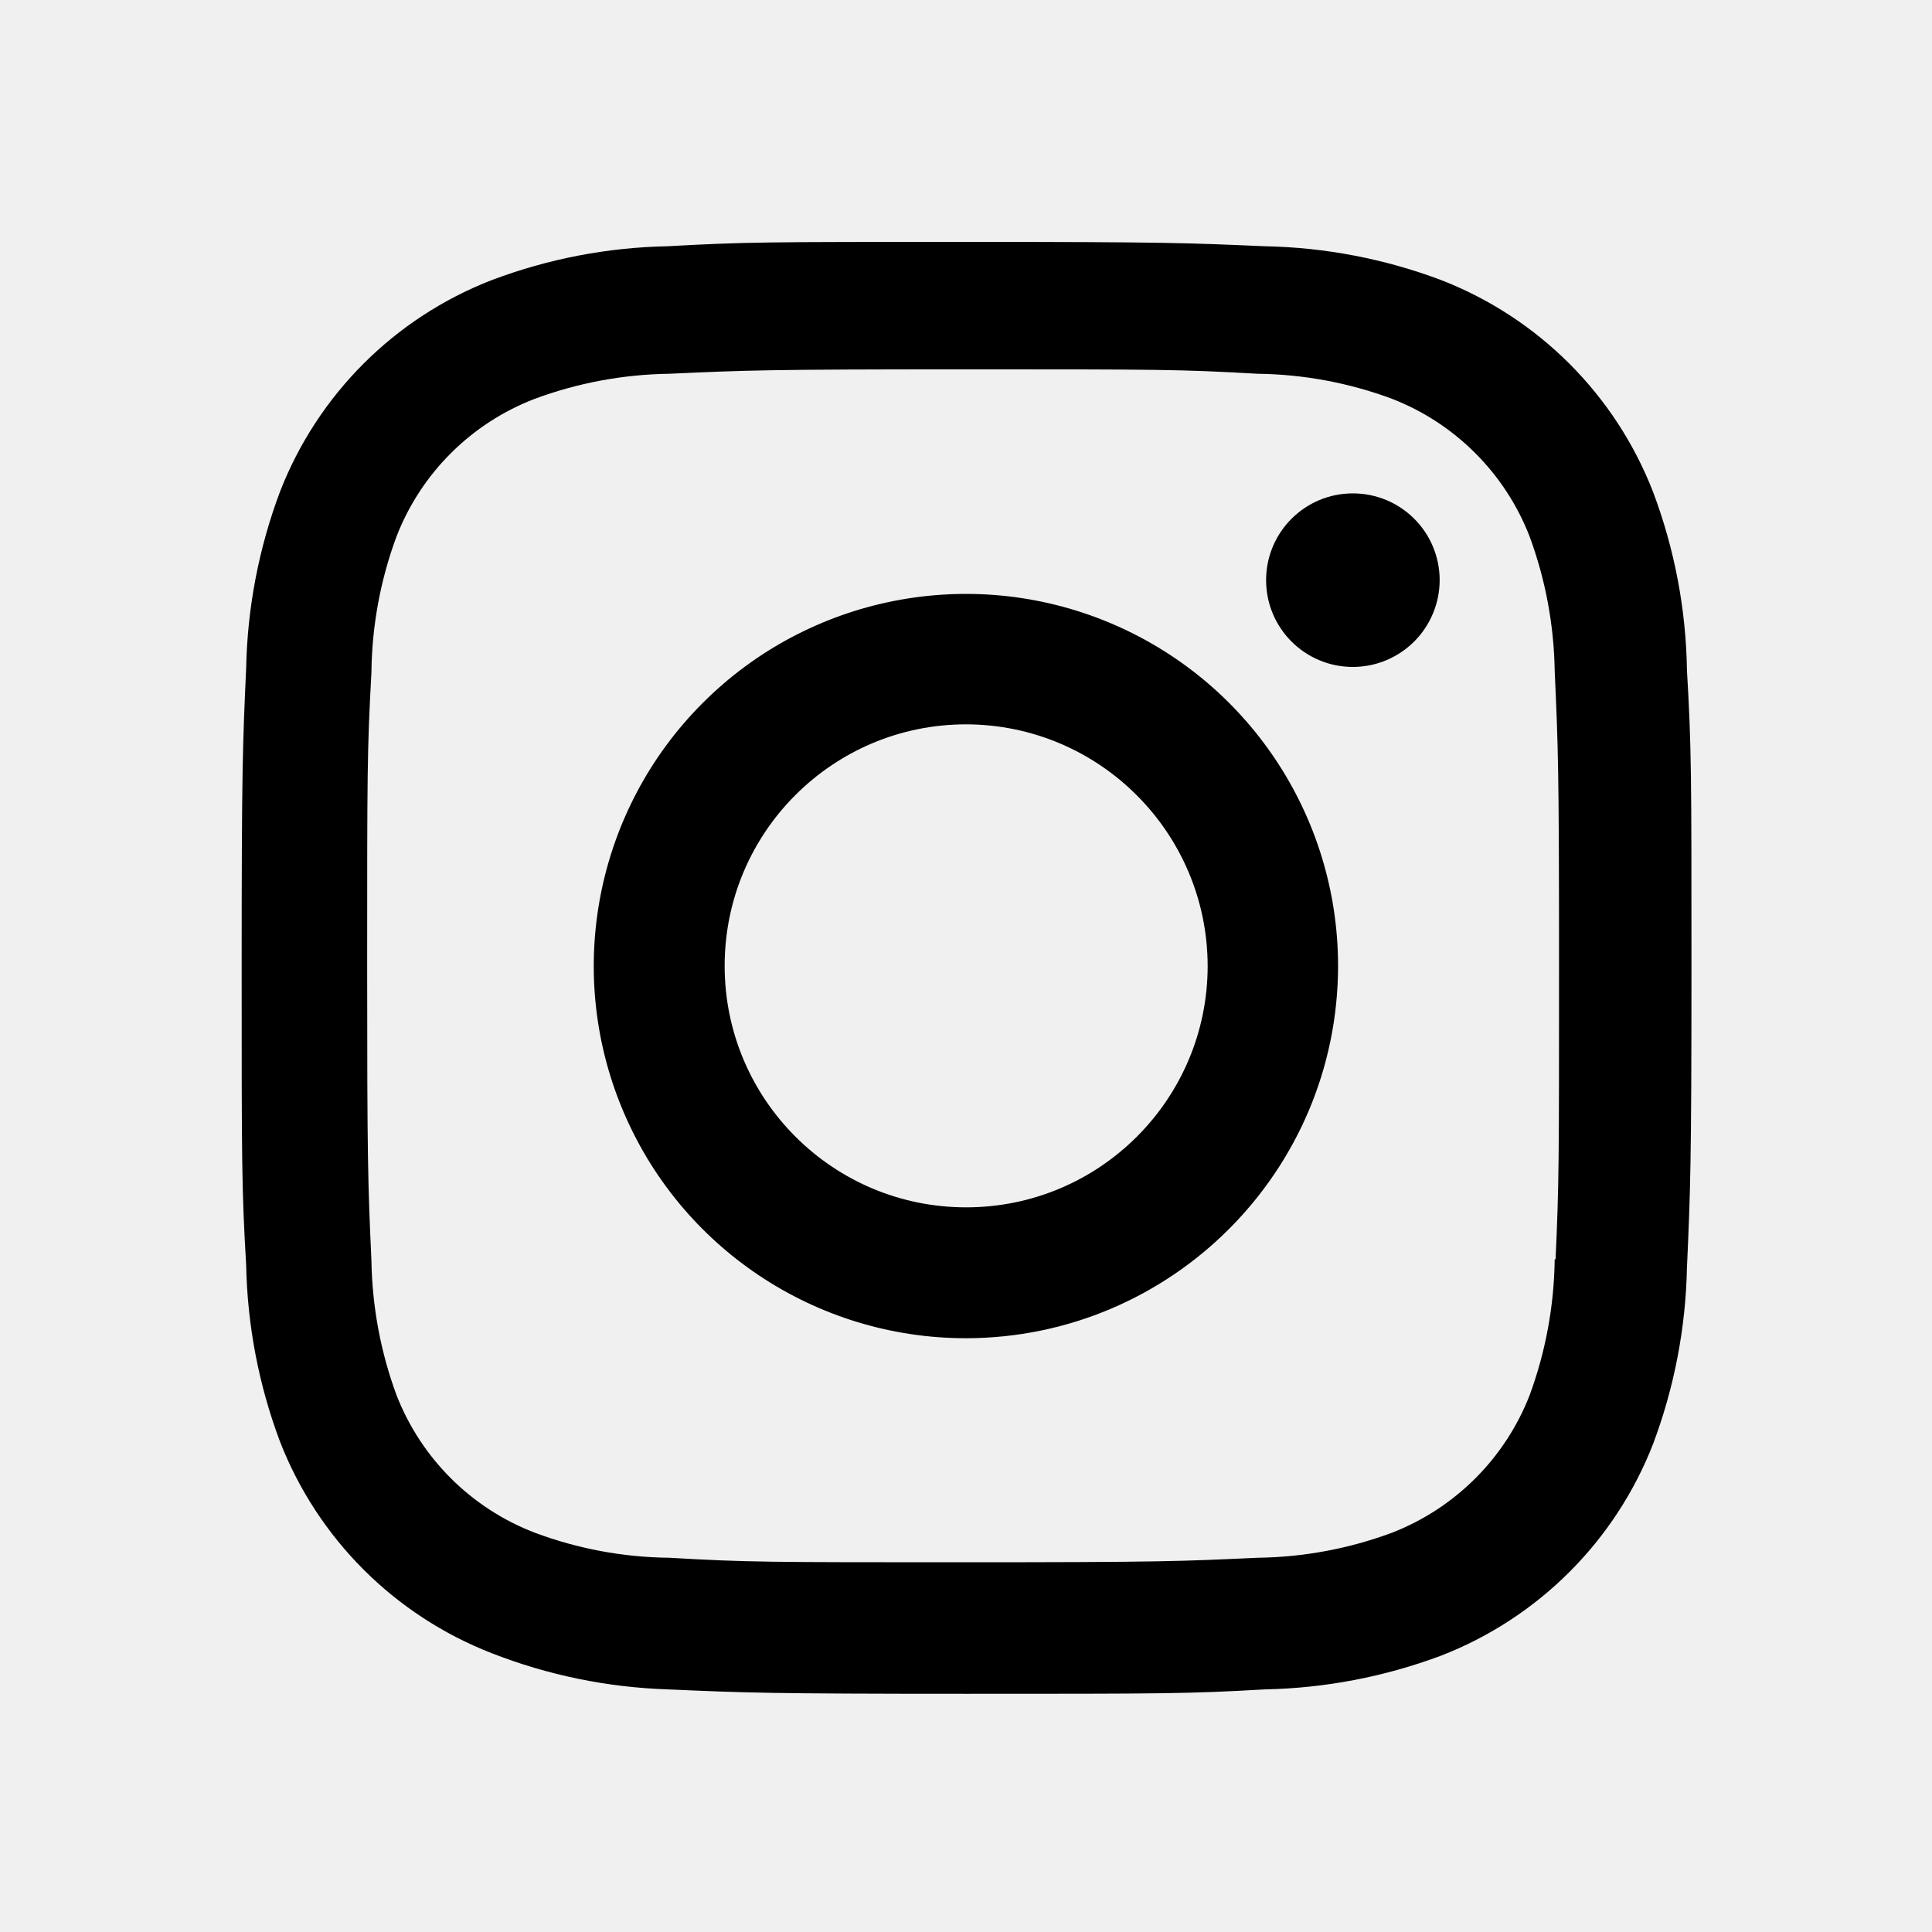
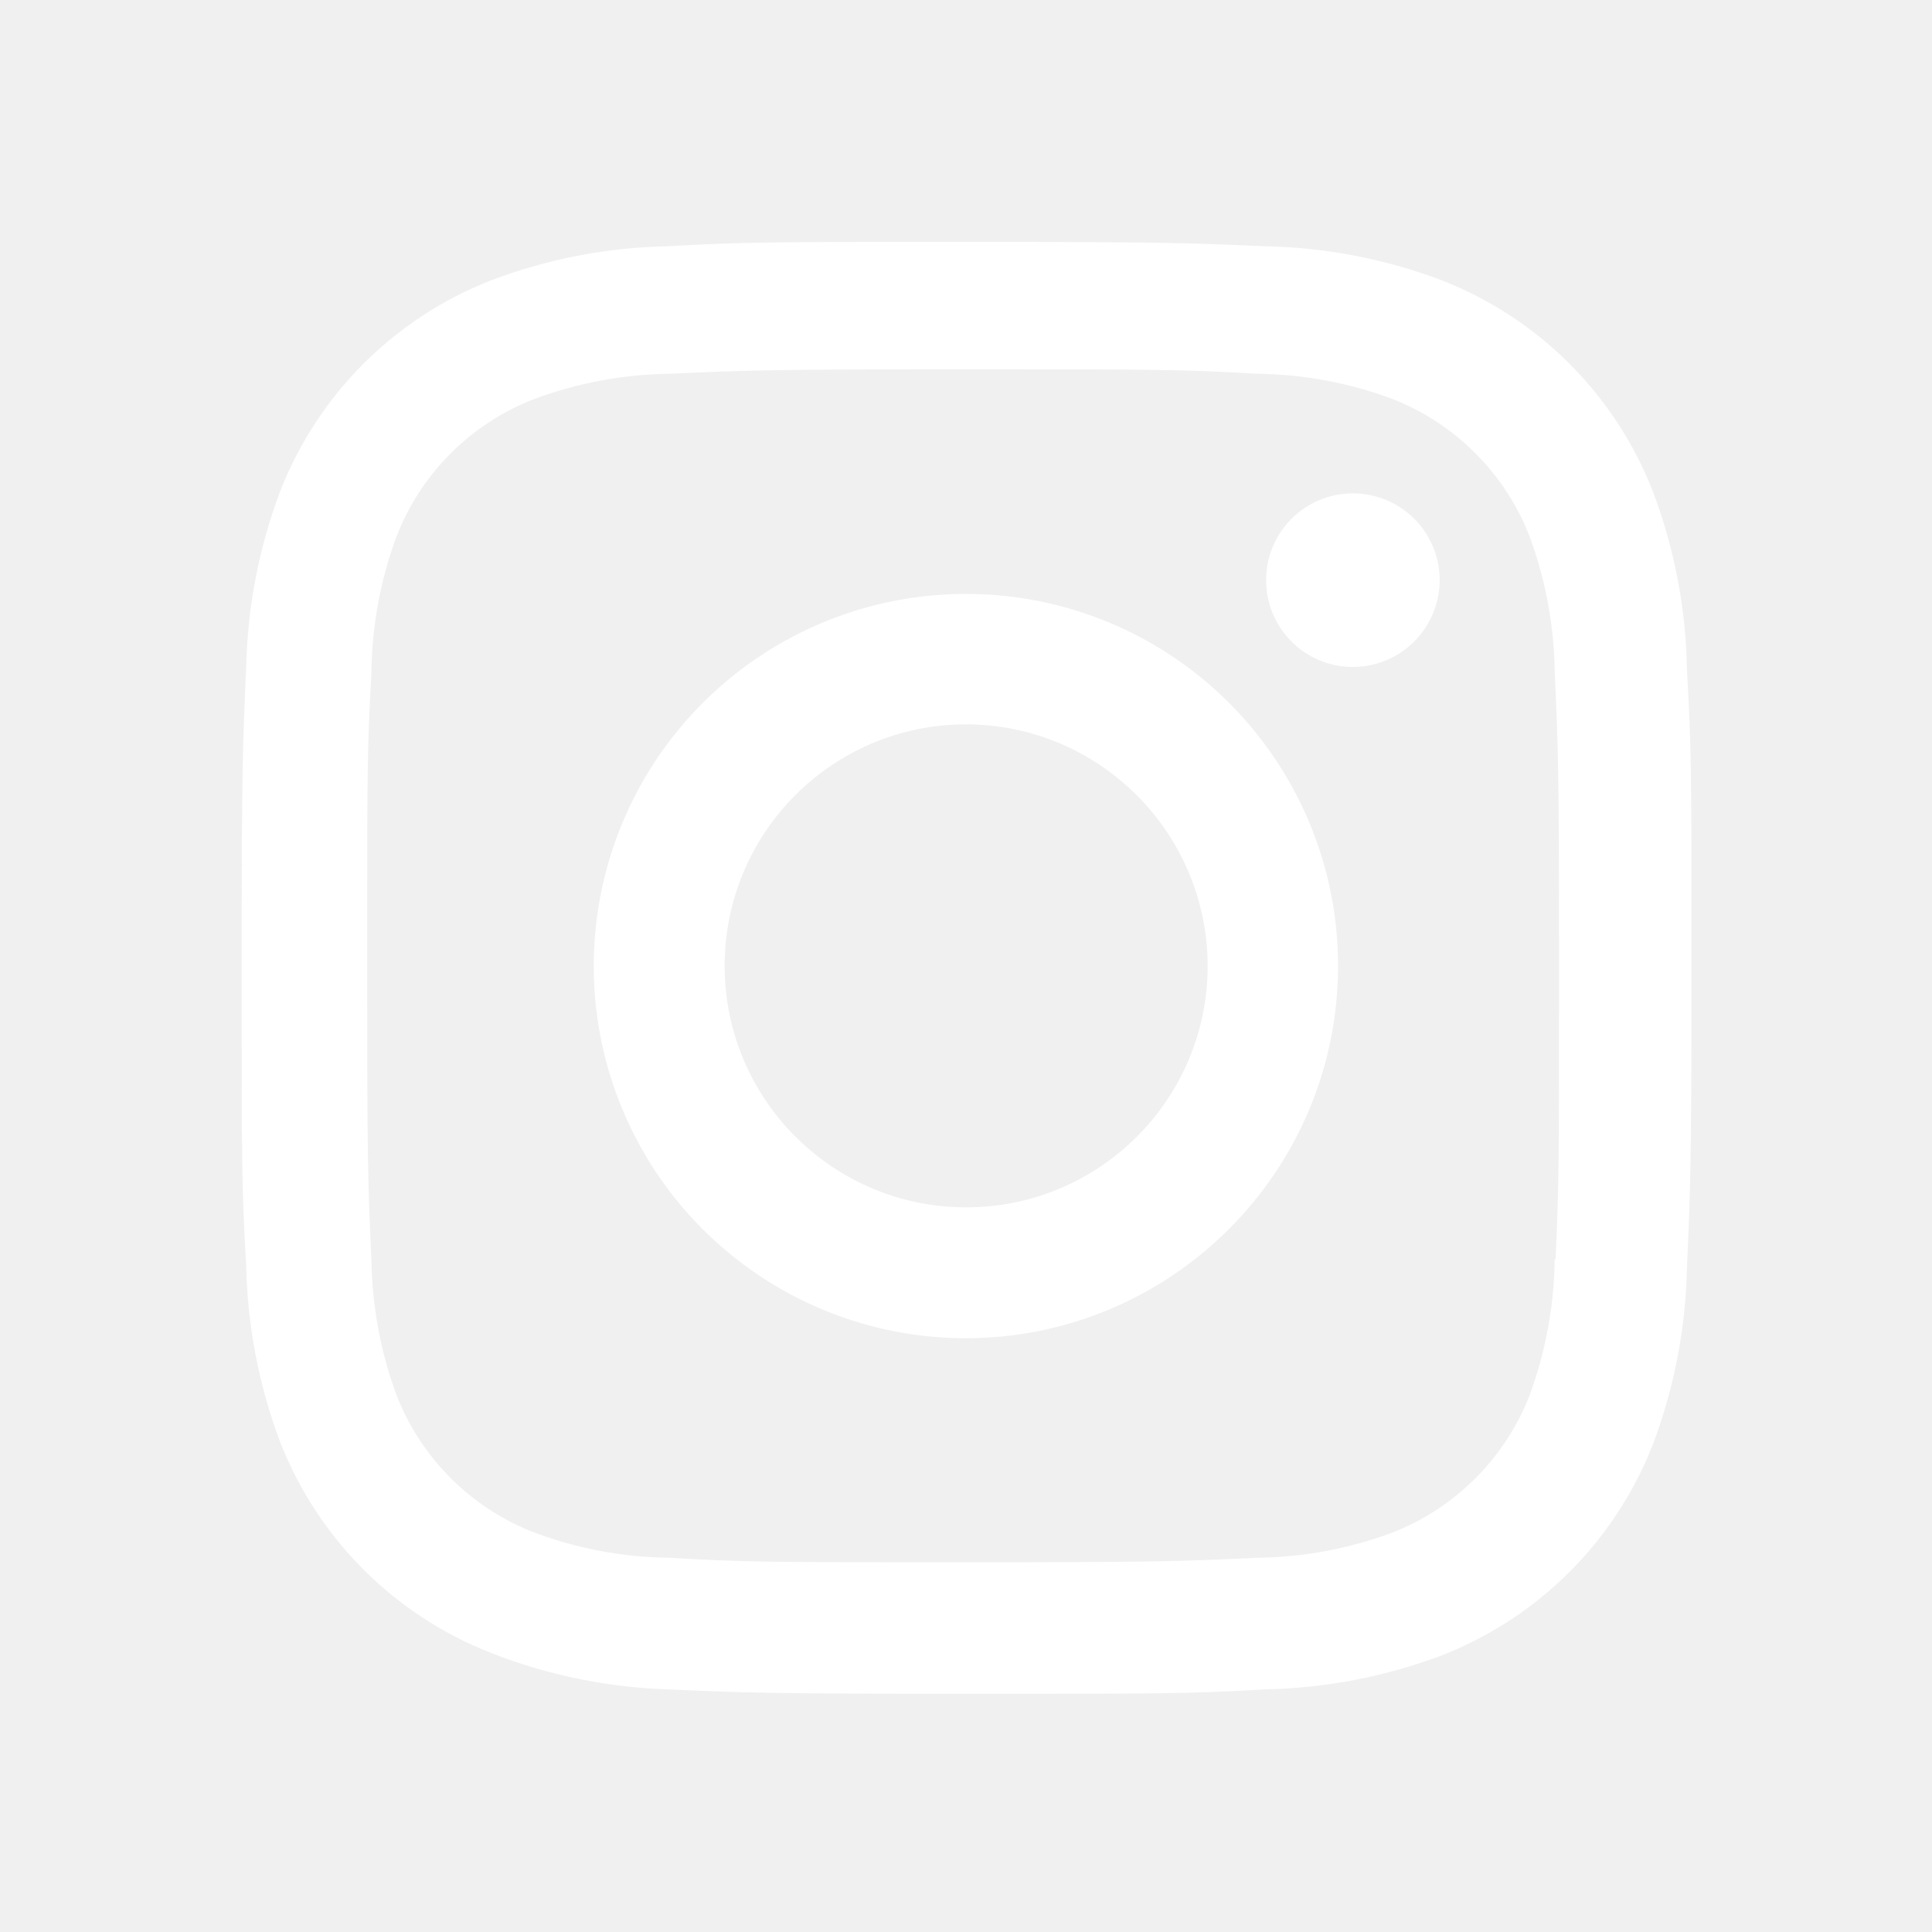
<svg xmlns="http://www.w3.org/2000/svg" width="24" height="24" viewBox="0 0 24 24" fill="none">
-   <path d="M12.002 21.041C9.542 21.041 9.252 21.028 8.292 20.986C7.543 20.961 6.804 20.809 6.107 20.536C4.9 20.066 3.946 19.112 3.477 17.905C3.214 17.205 3.073 16.465 3.058 15.718C3.002 14.76 3.002 14.446 3.002 12.005C3.002 9.538 3.015 9.25 3.058 8.295C3.073 7.549 3.215 6.81 3.477 6.111C3.946 4.903 4.901 3.947 6.11 3.479C6.809 3.215 7.547 3.073 8.294 3.059C9.249 3.005 9.563 3.005 12.002 3.005C14.482 3.005 14.767 3.018 15.712 3.059C16.46 3.073 17.201 3.215 17.902 3.479C19.11 3.948 20.066 4.903 20.535 6.111C20.802 6.82 20.945 7.57 20.956 8.328C21.012 9.286 21.012 9.599 21.012 12.039C21.012 14.479 20.998 14.799 20.956 15.746C20.941 16.494 20.799 17.234 20.536 17.935C20.066 19.143 19.11 20.098 17.902 20.567C17.202 20.829 16.463 20.971 15.716 20.986C14.761 21.041 14.448 21.041 12.002 21.041ZM11.968 4.588C9.522 4.588 9.268 4.6 8.313 4.643C7.743 4.651 7.178 4.756 6.644 4.954C5.855 5.256 5.23 5.878 4.925 6.666C4.725 7.206 4.62 7.777 4.614 8.353C4.561 9.322 4.561 9.576 4.561 12.005C4.561 14.405 4.57 14.696 4.614 15.659C4.623 16.229 4.728 16.794 4.925 17.329C5.231 18.116 5.855 18.738 6.644 19.04C7.178 19.24 7.743 19.345 8.313 19.351C9.281 19.407 9.536 19.407 11.968 19.407C14.421 19.407 14.675 19.395 15.622 19.351C16.192 19.344 16.757 19.239 17.292 19.04C18.076 18.735 18.697 18.115 19.002 17.331C19.201 16.79 19.306 16.219 19.313 15.643H19.324C19.367 14.687 19.367 14.432 19.367 11.989C19.367 9.546 19.356 9.289 19.313 8.334C19.304 7.764 19.199 7.201 19.002 6.666C18.698 5.881 18.077 5.259 17.292 4.954C16.757 4.755 16.192 4.65 15.622 4.643C14.655 4.588 14.402 4.588 11.968 4.588ZM12.002 16.624C10.132 16.625 8.445 15.5 7.729 13.773C7.012 12.045 7.407 10.056 8.729 8.733C10.05 7.411 12.039 7.014 13.767 7.729C15.495 8.444 16.622 10.13 16.622 12C16.619 14.551 14.553 16.619 12.002 16.624ZM12.002 8.998C10.345 8.998 9.002 10.341 9.002 11.998C9.002 13.655 10.345 14.998 12.002 14.998C13.659 14.998 15.002 13.655 15.002 11.998C14.998 10.343 13.657 9.002 12.002 8.998ZM16.802 8.285C16.207 8.283 15.727 7.8 15.728 7.205C15.729 6.61 16.211 6.129 16.806 6.129C17.401 6.129 17.883 6.61 17.884 7.205C17.884 7.492 17.77 7.767 17.567 7.97C17.364 8.172 17.089 8.286 16.802 8.285Z" fill="black" />
+   <path d="M12.002 21.041C9.542 21.041 9.252 21.028 8.292 20.986C7.543 20.961 6.804 20.809 6.107 20.536C4.9 20.066 3.946 19.112 3.477 17.905C3.214 17.205 3.073 16.465 3.058 15.718C3.002 14.76 3.002 14.446 3.002 12.005C3.002 9.538 3.015 9.25 3.058 8.295C3.073 7.549 3.215 6.81 3.477 6.111C3.946 4.903 4.901 3.947 6.11 3.479C6.809 3.215 7.547 3.073 8.294 3.059C9.249 3.005 9.563 3.005 12.002 3.005C14.482 3.005 14.767 3.018 15.712 3.059C16.46 3.073 17.201 3.215 17.902 3.479C19.11 3.948 20.066 4.903 20.535 6.111C20.802 6.82 20.945 7.57 20.956 8.328C21.012 9.286 21.012 9.599 21.012 12.039C21.012 14.479 20.998 14.799 20.956 15.746C20.941 16.494 20.799 17.234 20.536 17.935C20.066 19.143 19.11 20.098 17.902 20.567C17.202 20.829 16.463 20.971 15.716 20.986C14.761 21.041 14.448 21.041 12.002 21.041ZM11.968 4.588C9.522 4.588 9.268 4.6 8.313 4.643C7.743 4.651 7.178 4.756 6.644 4.954C5.855 5.256 5.23 5.878 4.925 6.666C4.725 7.206 4.62 7.777 4.614 8.353C4.561 9.322 4.561 9.576 4.561 12.005C4.561 14.405 4.57 14.696 4.614 15.659C4.623 16.229 4.728 16.794 4.925 17.329C5.231 18.116 5.855 18.738 6.644 19.04C7.178 19.24 7.743 19.345 8.313 19.351C9.281 19.407 9.536 19.407 11.968 19.407C14.421 19.407 14.675 19.395 15.622 19.351C16.192 19.344 16.757 19.239 17.292 19.04C18.076 18.735 18.697 18.115 19.002 17.331C19.201 16.79 19.306 16.219 19.313 15.643H19.324C19.367 14.687 19.367 14.432 19.367 11.989C19.367 9.546 19.356 9.289 19.313 8.334C19.304 7.764 19.199 7.201 19.002 6.666C18.698 5.881 18.077 5.259 17.292 4.954C16.757 4.755 16.192 4.65 15.622 4.643C14.655 4.588 14.402 4.588 11.968 4.588ZM12.002 16.624C10.132 16.625 8.445 15.5 7.729 13.773C7.012 12.045 7.407 10.056 8.729 8.733C10.05 7.411 12.039 7.014 13.767 7.729C15.495 8.444 16.622 10.13 16.622 12C16.619 14.551 14.553 16.619 12.002 16.624ZM12.002 8.998C10.345 8.998 9.002 10.341 9.002 11.998C9.002 13.655 10.345 14.998 12.002 14.998C13.659 14.998 15.002 13.655 15.002 11.998C14.998 10.343 13.657 9.002 12.002 8.998ZM16.802 8.285C16.207 8.283 15.727 7.8 15.728 7.205C15.729 6.61 16.211 6.129 16.806 6.129C17.401 6.129 17.883 6.61 17.884 7.205C17.884 7.492 17.77 7.767 17.567 7.97C17.364 8.172 17.089 8.286 16.802 8.285Z" fill="white" />
</svg>
